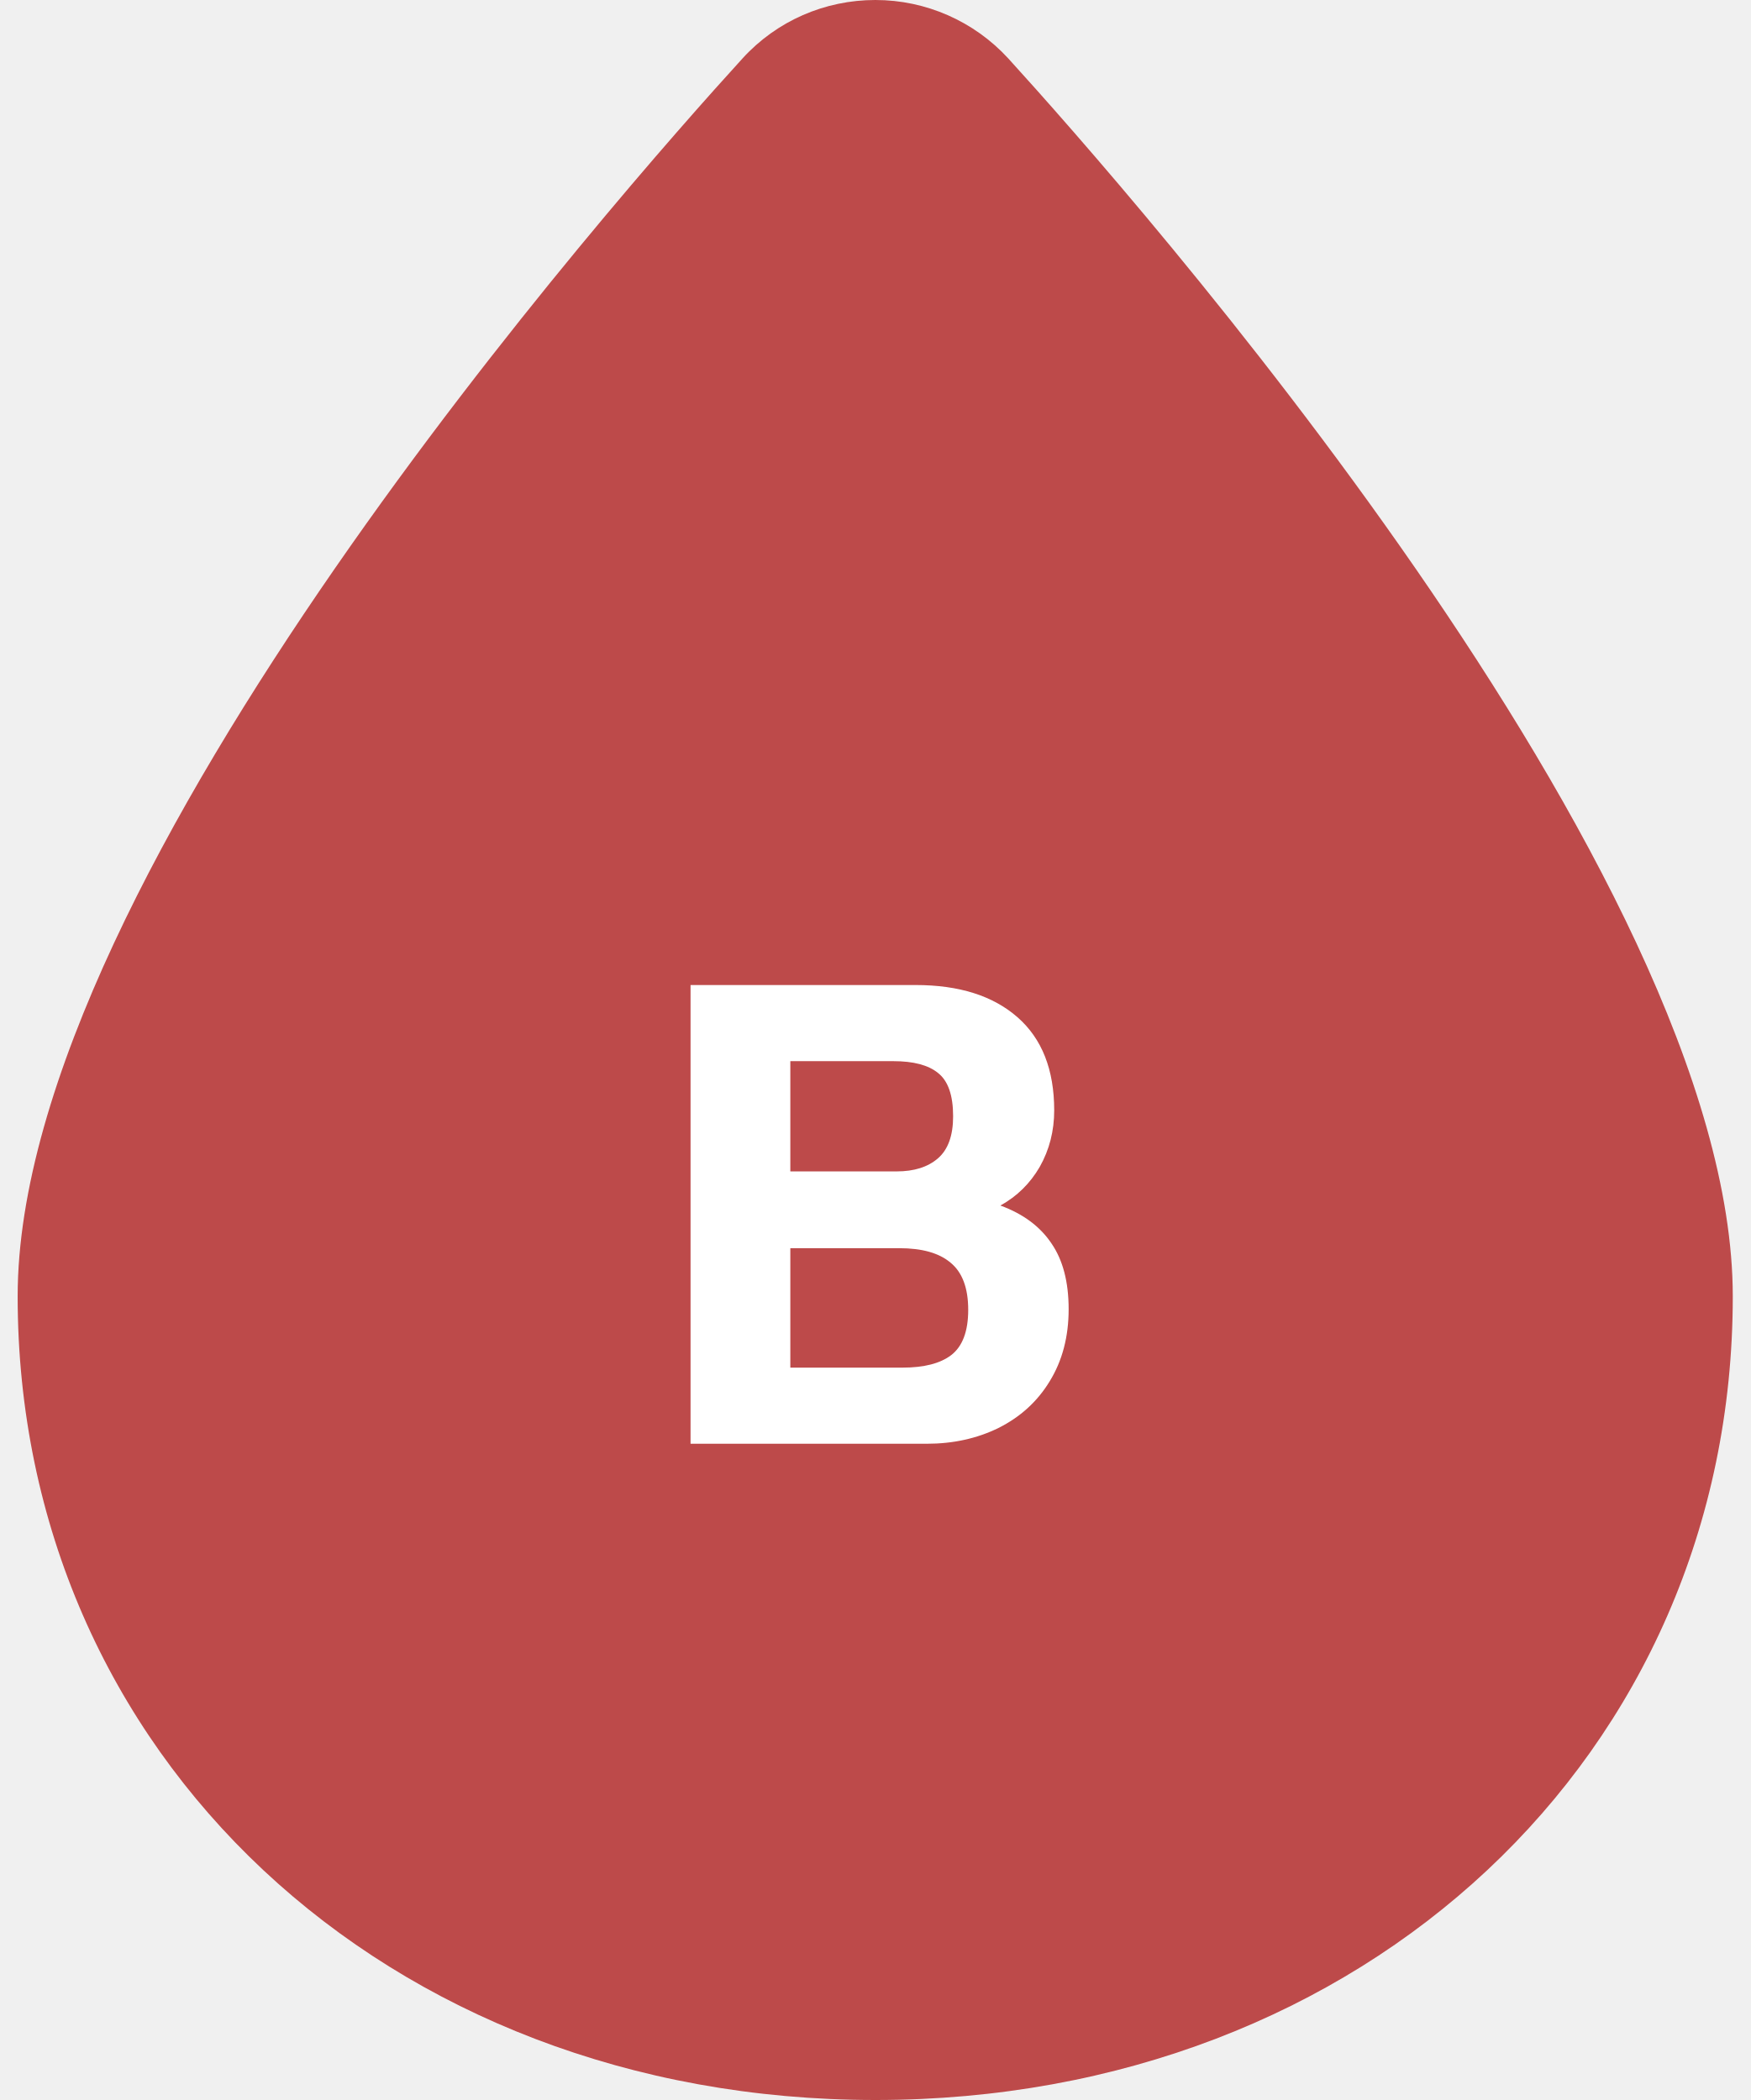
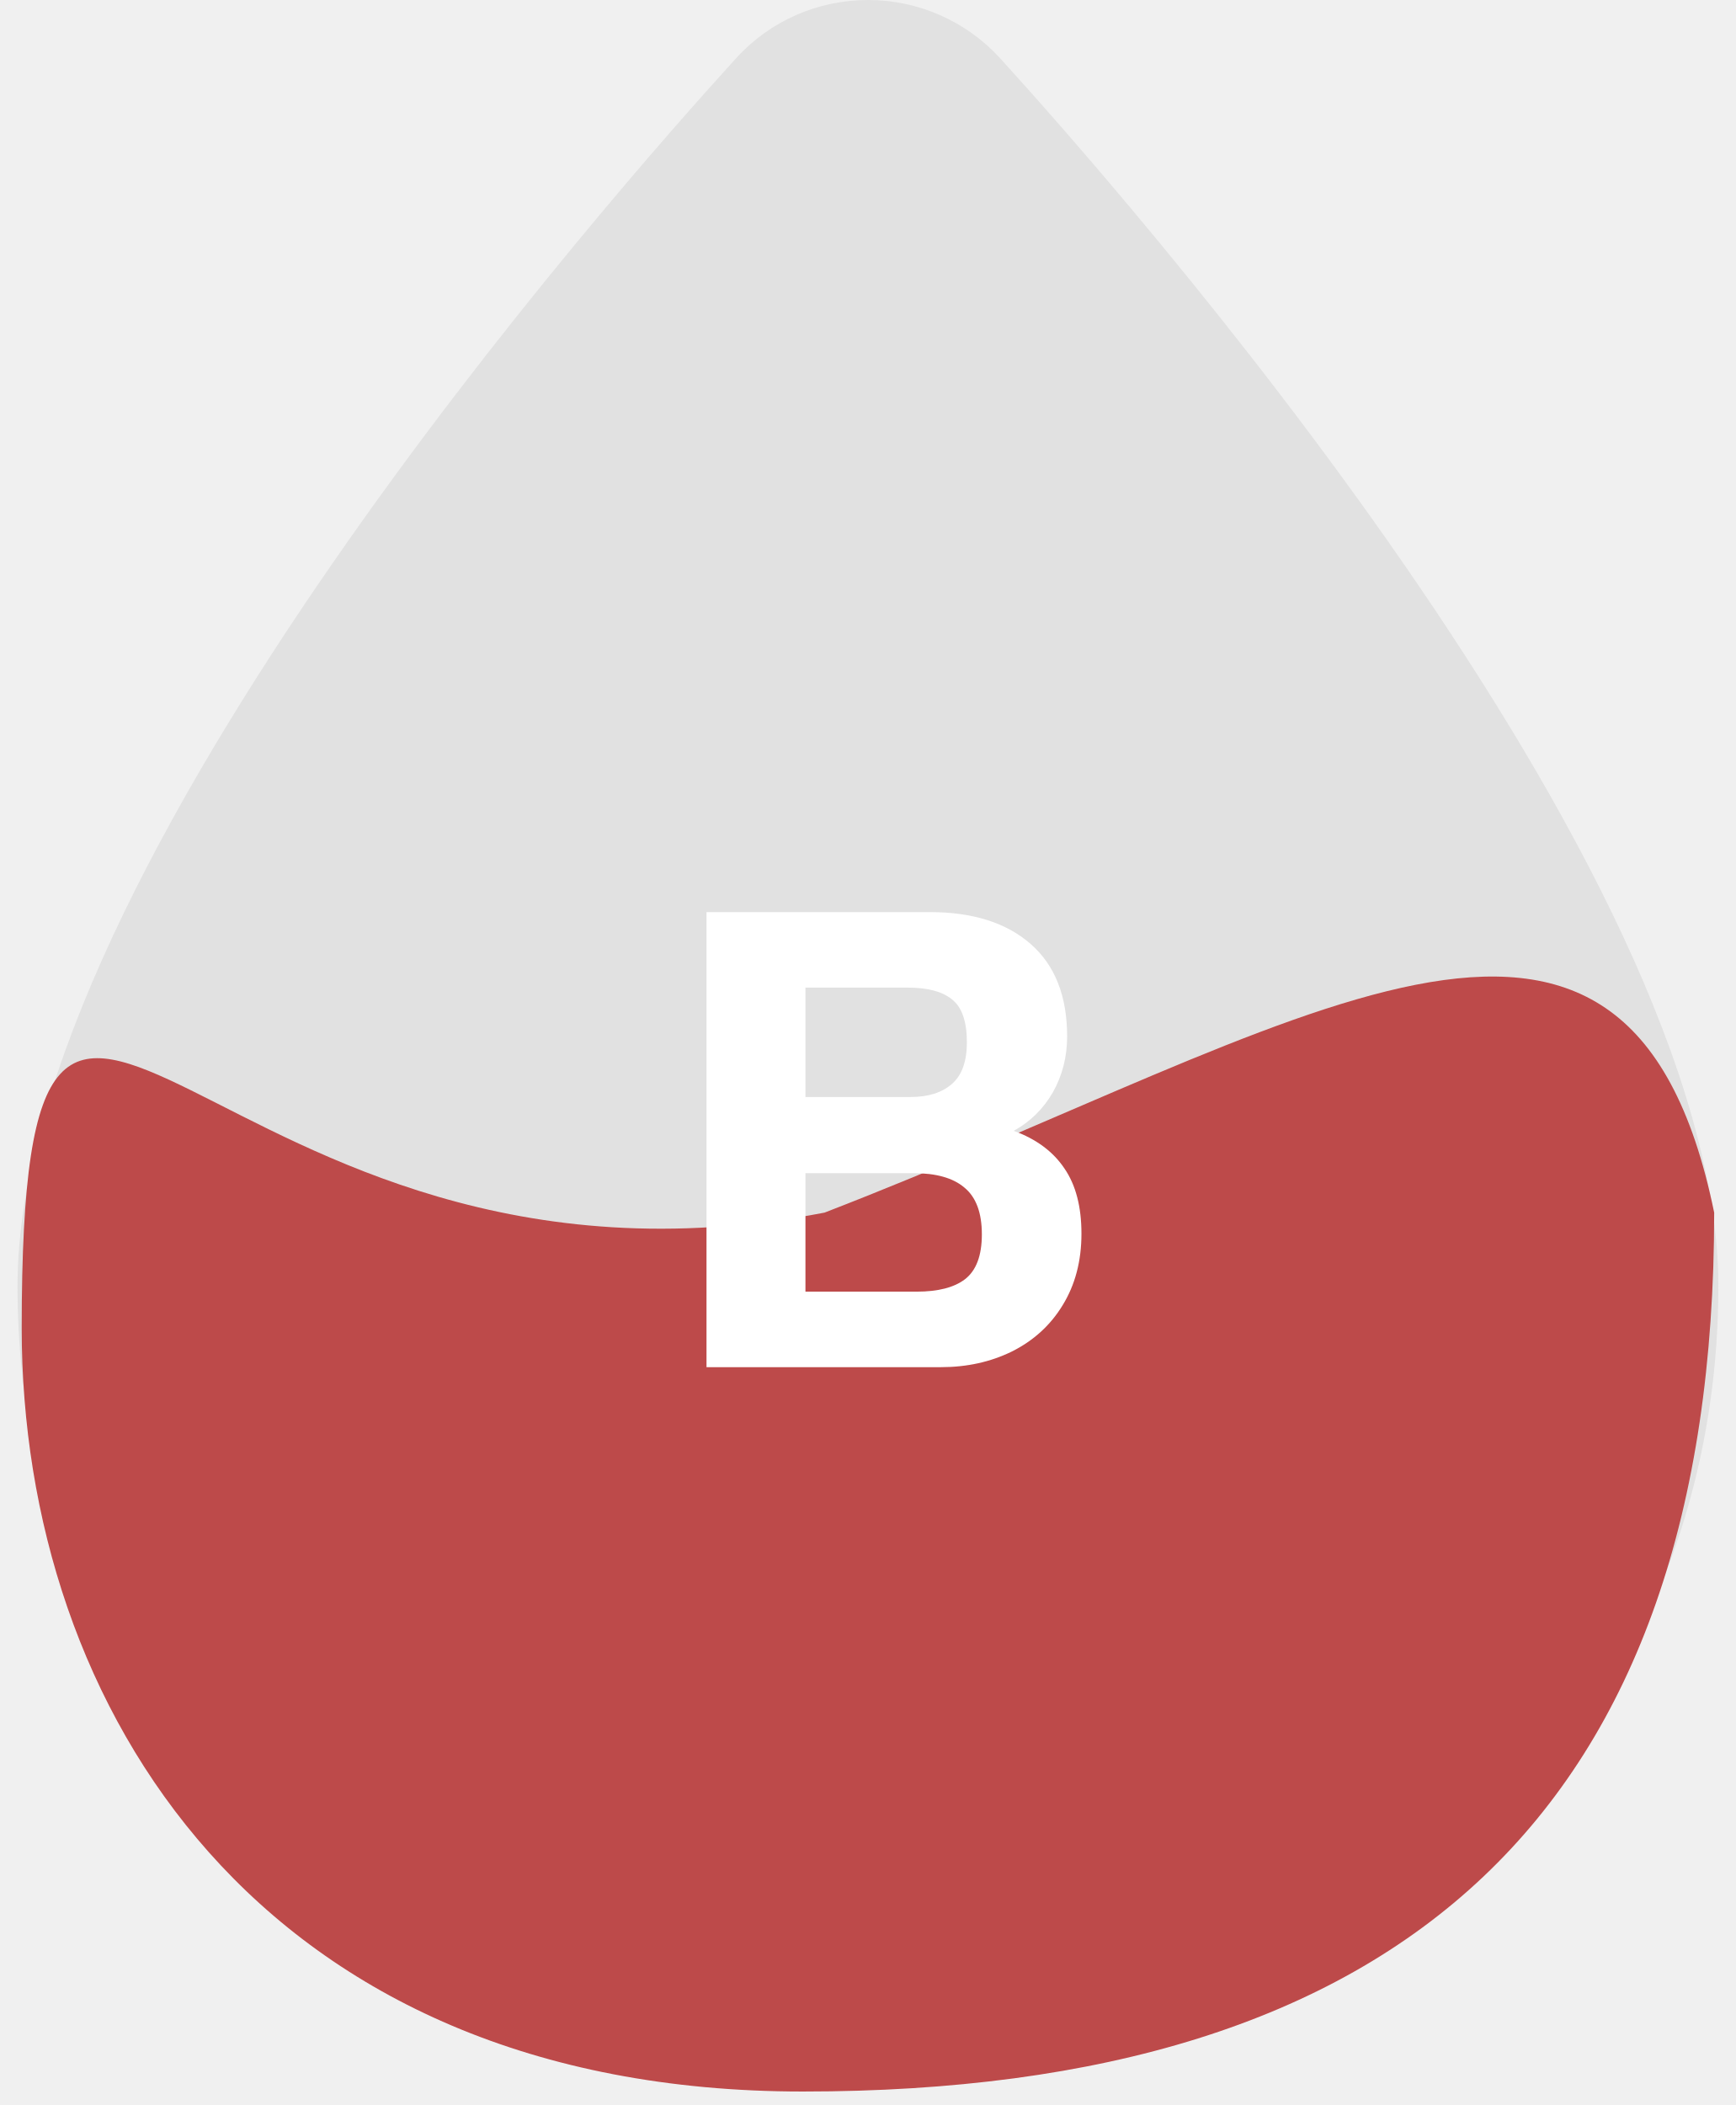
- <svg xmlns="http://www.w3.org/2000/svg" width="80" height="96" viewBox="0 0 80 96" fill="none">
-   <path d="M79.193 59.263C79.193 80.212 62.349 96 40.008 96C17.668 96 0.807 80.212 0.807 59.263C0.807 39.938 28.411 8.732 33.941 2.665C35.5 0.955 37.696 0 40.008 0C42.321 0 44.517 0.972 46.075 2.665C51.589 8.732 79.193 39.955 79.193 59.263Z" fill="#BD4A4A" />
-   <path d="M31.56 45.03H41.85C43.83 45.03 45.38 45.52 46.5 46.5C47.62 47.48 48.18 48.9 48.18 50.76C48.18 51.7 47.96 52.56 47.52 53.34C47.08 54.1 46.48 54.69 45.72 55.11C46.76 55.49 47.54 56.07 48.06 56.85C48.58 57.61 48.84 58.61 48.84 59.85C48.84 61.11 48.55 62.21 47.97 63.15C47.41 64.07 46.63 64.78 45.63 65.28C44.65 65.76 43.56 66 42.36 66H31.56V45.03ZM40.98 53.55C41.78 53.55 42.41 53.35 42.87 52.95C43.33 52.55 43.56 51.91 43.56 51.03C43.56 50.07 43.33 49.41 42.87 49.05C42.43 48.69 41.75 48.51 40.83 48.51H36.12V53.55H40.98ZM41.25 62.52C42.23 62.52 42.97 62.33 43.47 61.95C43.99 61.55 44.25 60.86 44.25 59.88C44.25 58.88 43.98 58.16 43.44 57.72C42.92 57.28 42.14 57.06 41.1 57.06H36.12V62.52H41.25Z" fill="white" />
+ <svg xmlns="http://www.w3.org/2000/svg" width="80" height="97" viewBox="0 0 80 97" fill="none">
+   <path d="M79.193 59.263C79.193 80.212 62.349 96 40.008 96C17.668 96 0.807 80.212 0.807 59.263C0.807 39.938 28.411 8.732 33.941 2.665C35.5 0.955 37.696 0 40.008 0C42.321 0 44.517 0.972 46.075 2.665C51.589 8.732 79.193 39.955 79.193 59.263Z" fill="#E1E1E1" />
+   <path d="M79 55.878C79 83.493 64.614 96.379 37 96.379C12 96.379 1 78.702 1 61.202C1 33.587 9.5 61.378 38 55.878C60 47.378 75 36.378 79 55.878Z" fill="#BD4A4A" />
+   <path d="M32.56 42.03H42.85C44.83 42.03 46.38 42.52 47.5 43.5C48.62 44.48 49.18 45.9 49.18 47.76C49.18 48.7 48.96 49.56 48.52 50.34C48.08 51.1 47.48 51.69 46.72 52.11C47.76 52.49 48.54 53.07 49.06 53.85C49.58 54.61 49.84 55.61 49.84 56.85C49.84 58.11 49.55 59.21 48.97 60.15C48.41 61.07 47.63 61.78 46.63 62.28C45.65 62.76 44.56 63 43.36 63H32.56V42.03ZM41.98 50.55C42.78 50.55 43.41 50.35 43.87 49.95C44.33 49.55 44.56 48.91 44.56 48.03C44.56 47.07 44.33 46.41 43.87 46.05C43.43 45.69 42.75 45.51 41.83 45.51H37.12V50.55H41.98ZM42.25 59.52C43.23 59.52 43.97 59.33 44.47 58.95C44.99 58.55 45.25 57.86 45.25 56.88C45.25 55.88 44.98 55.16 44.44 54.72C43.92 54.28 43.14 54.06 42.1 54.06H37.12V59.52H42.25Z" fill="white" />
</svg>
